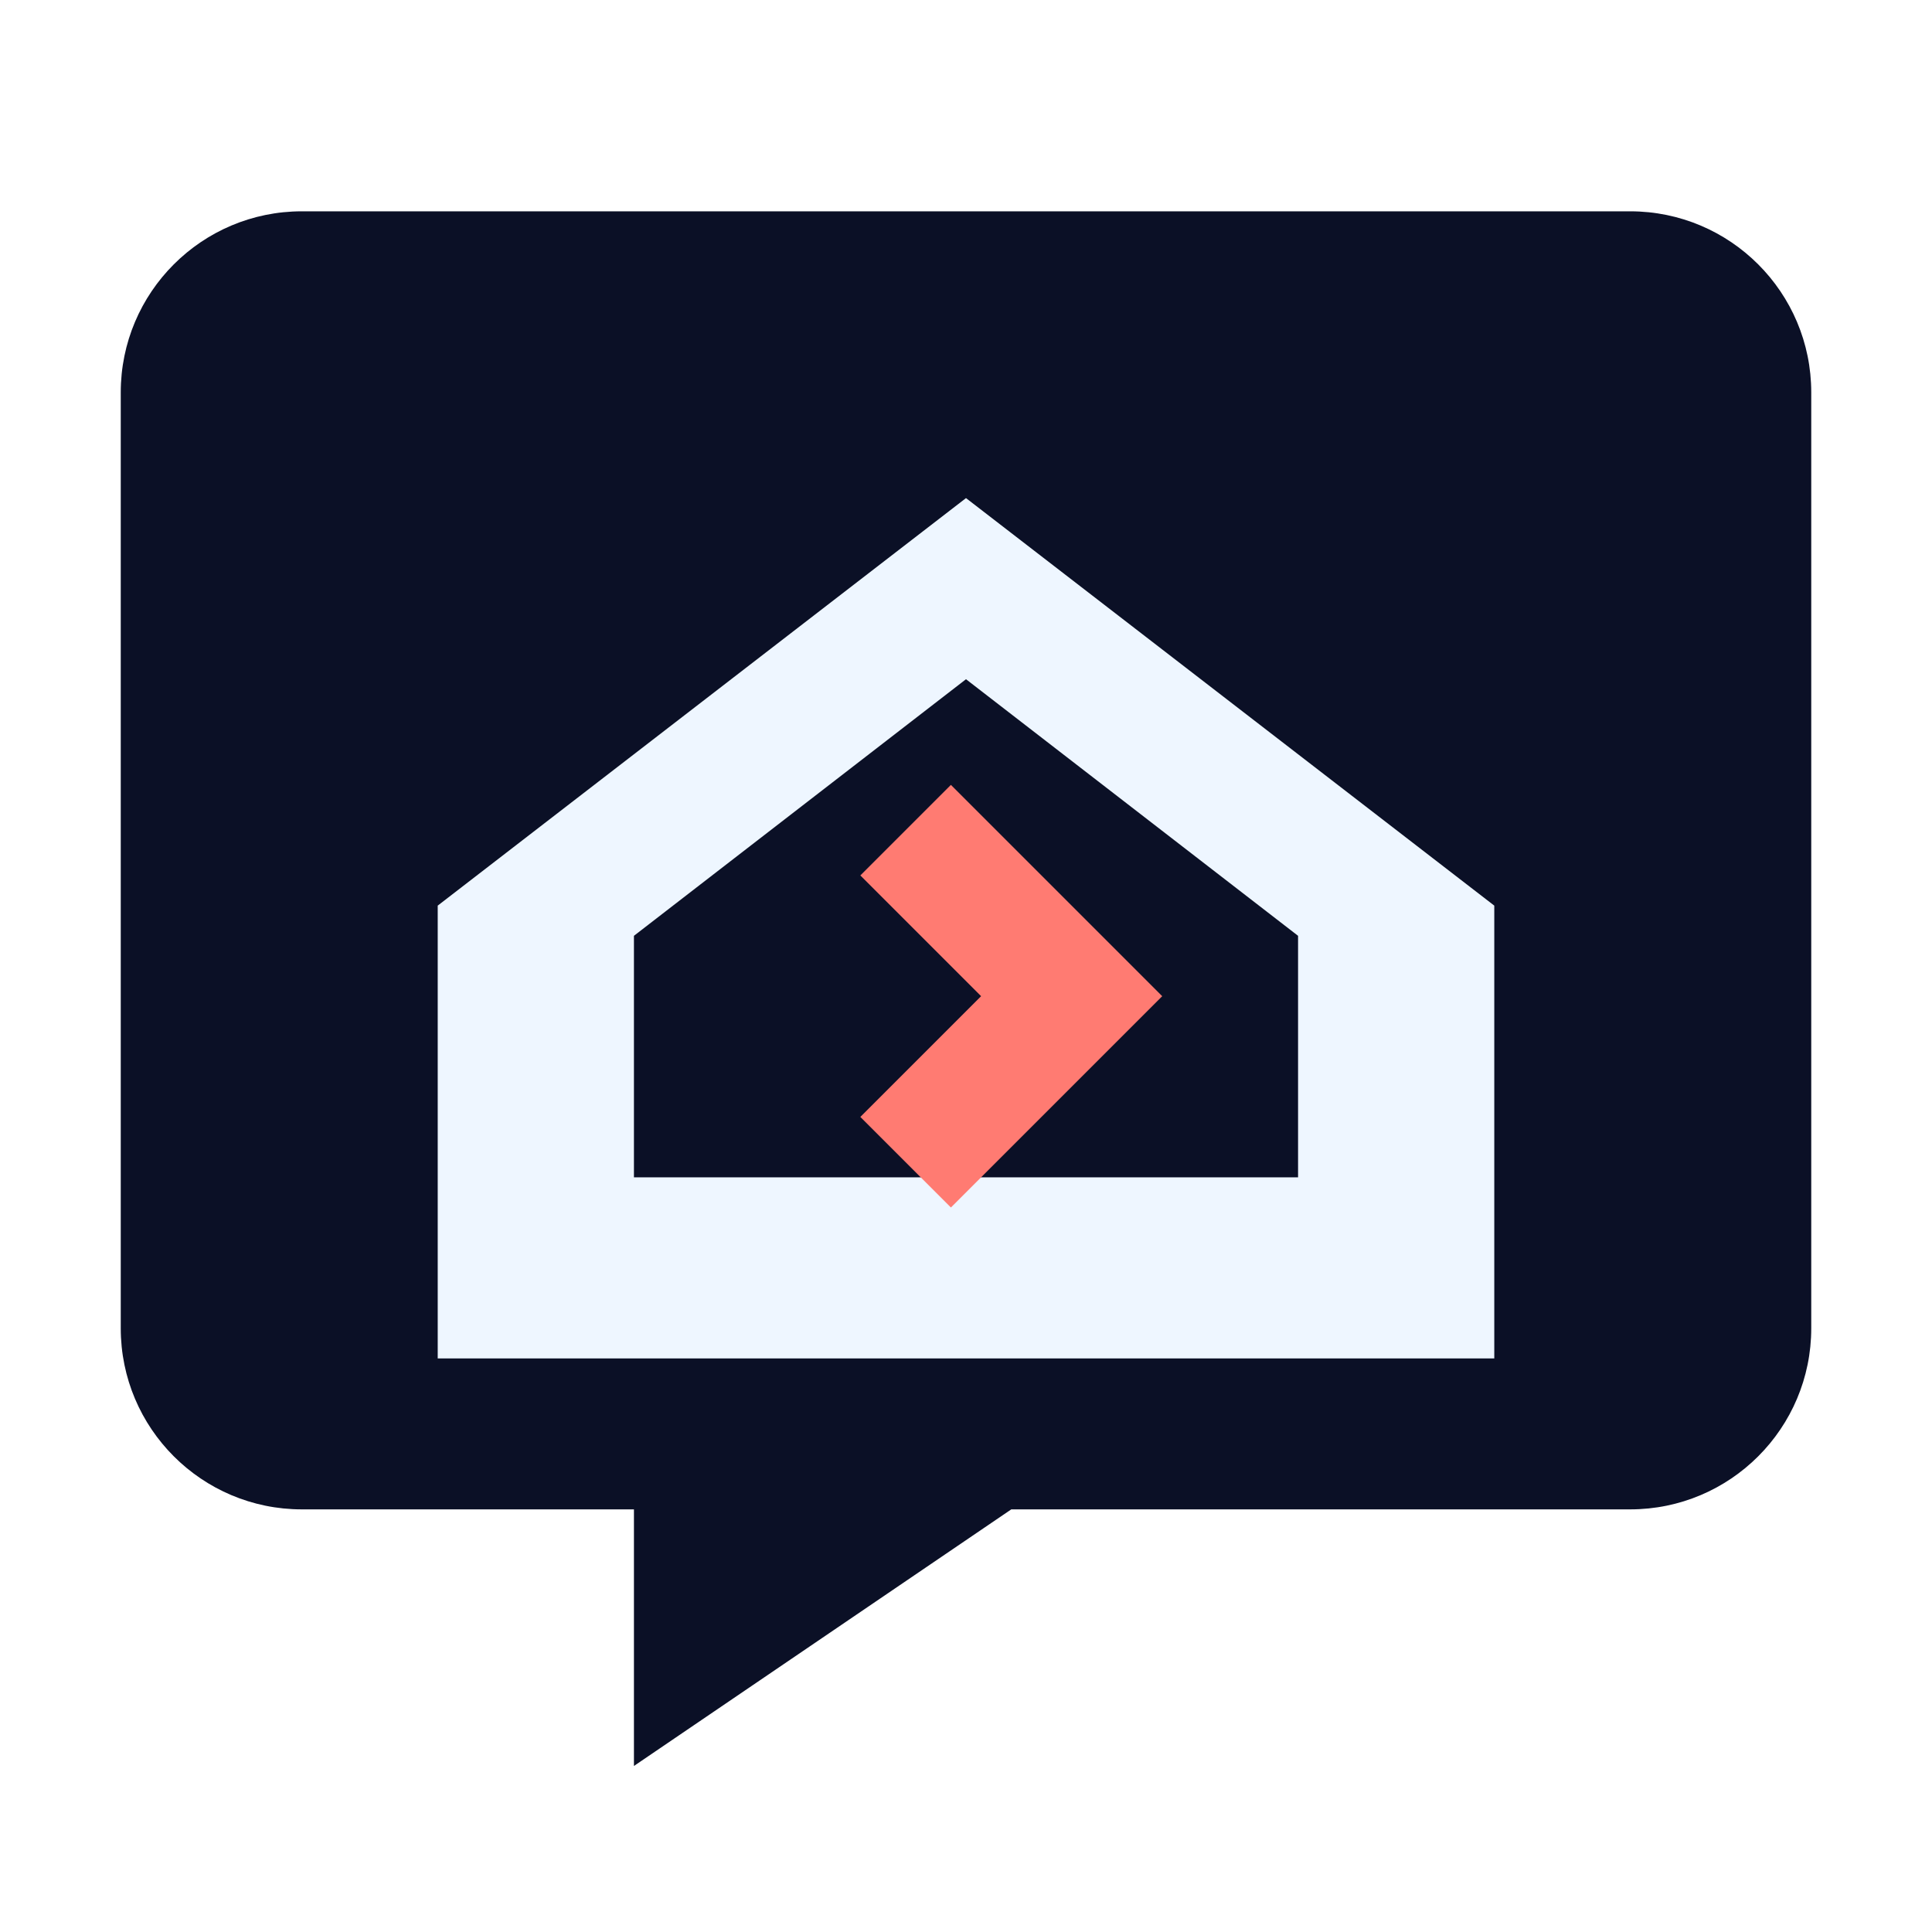
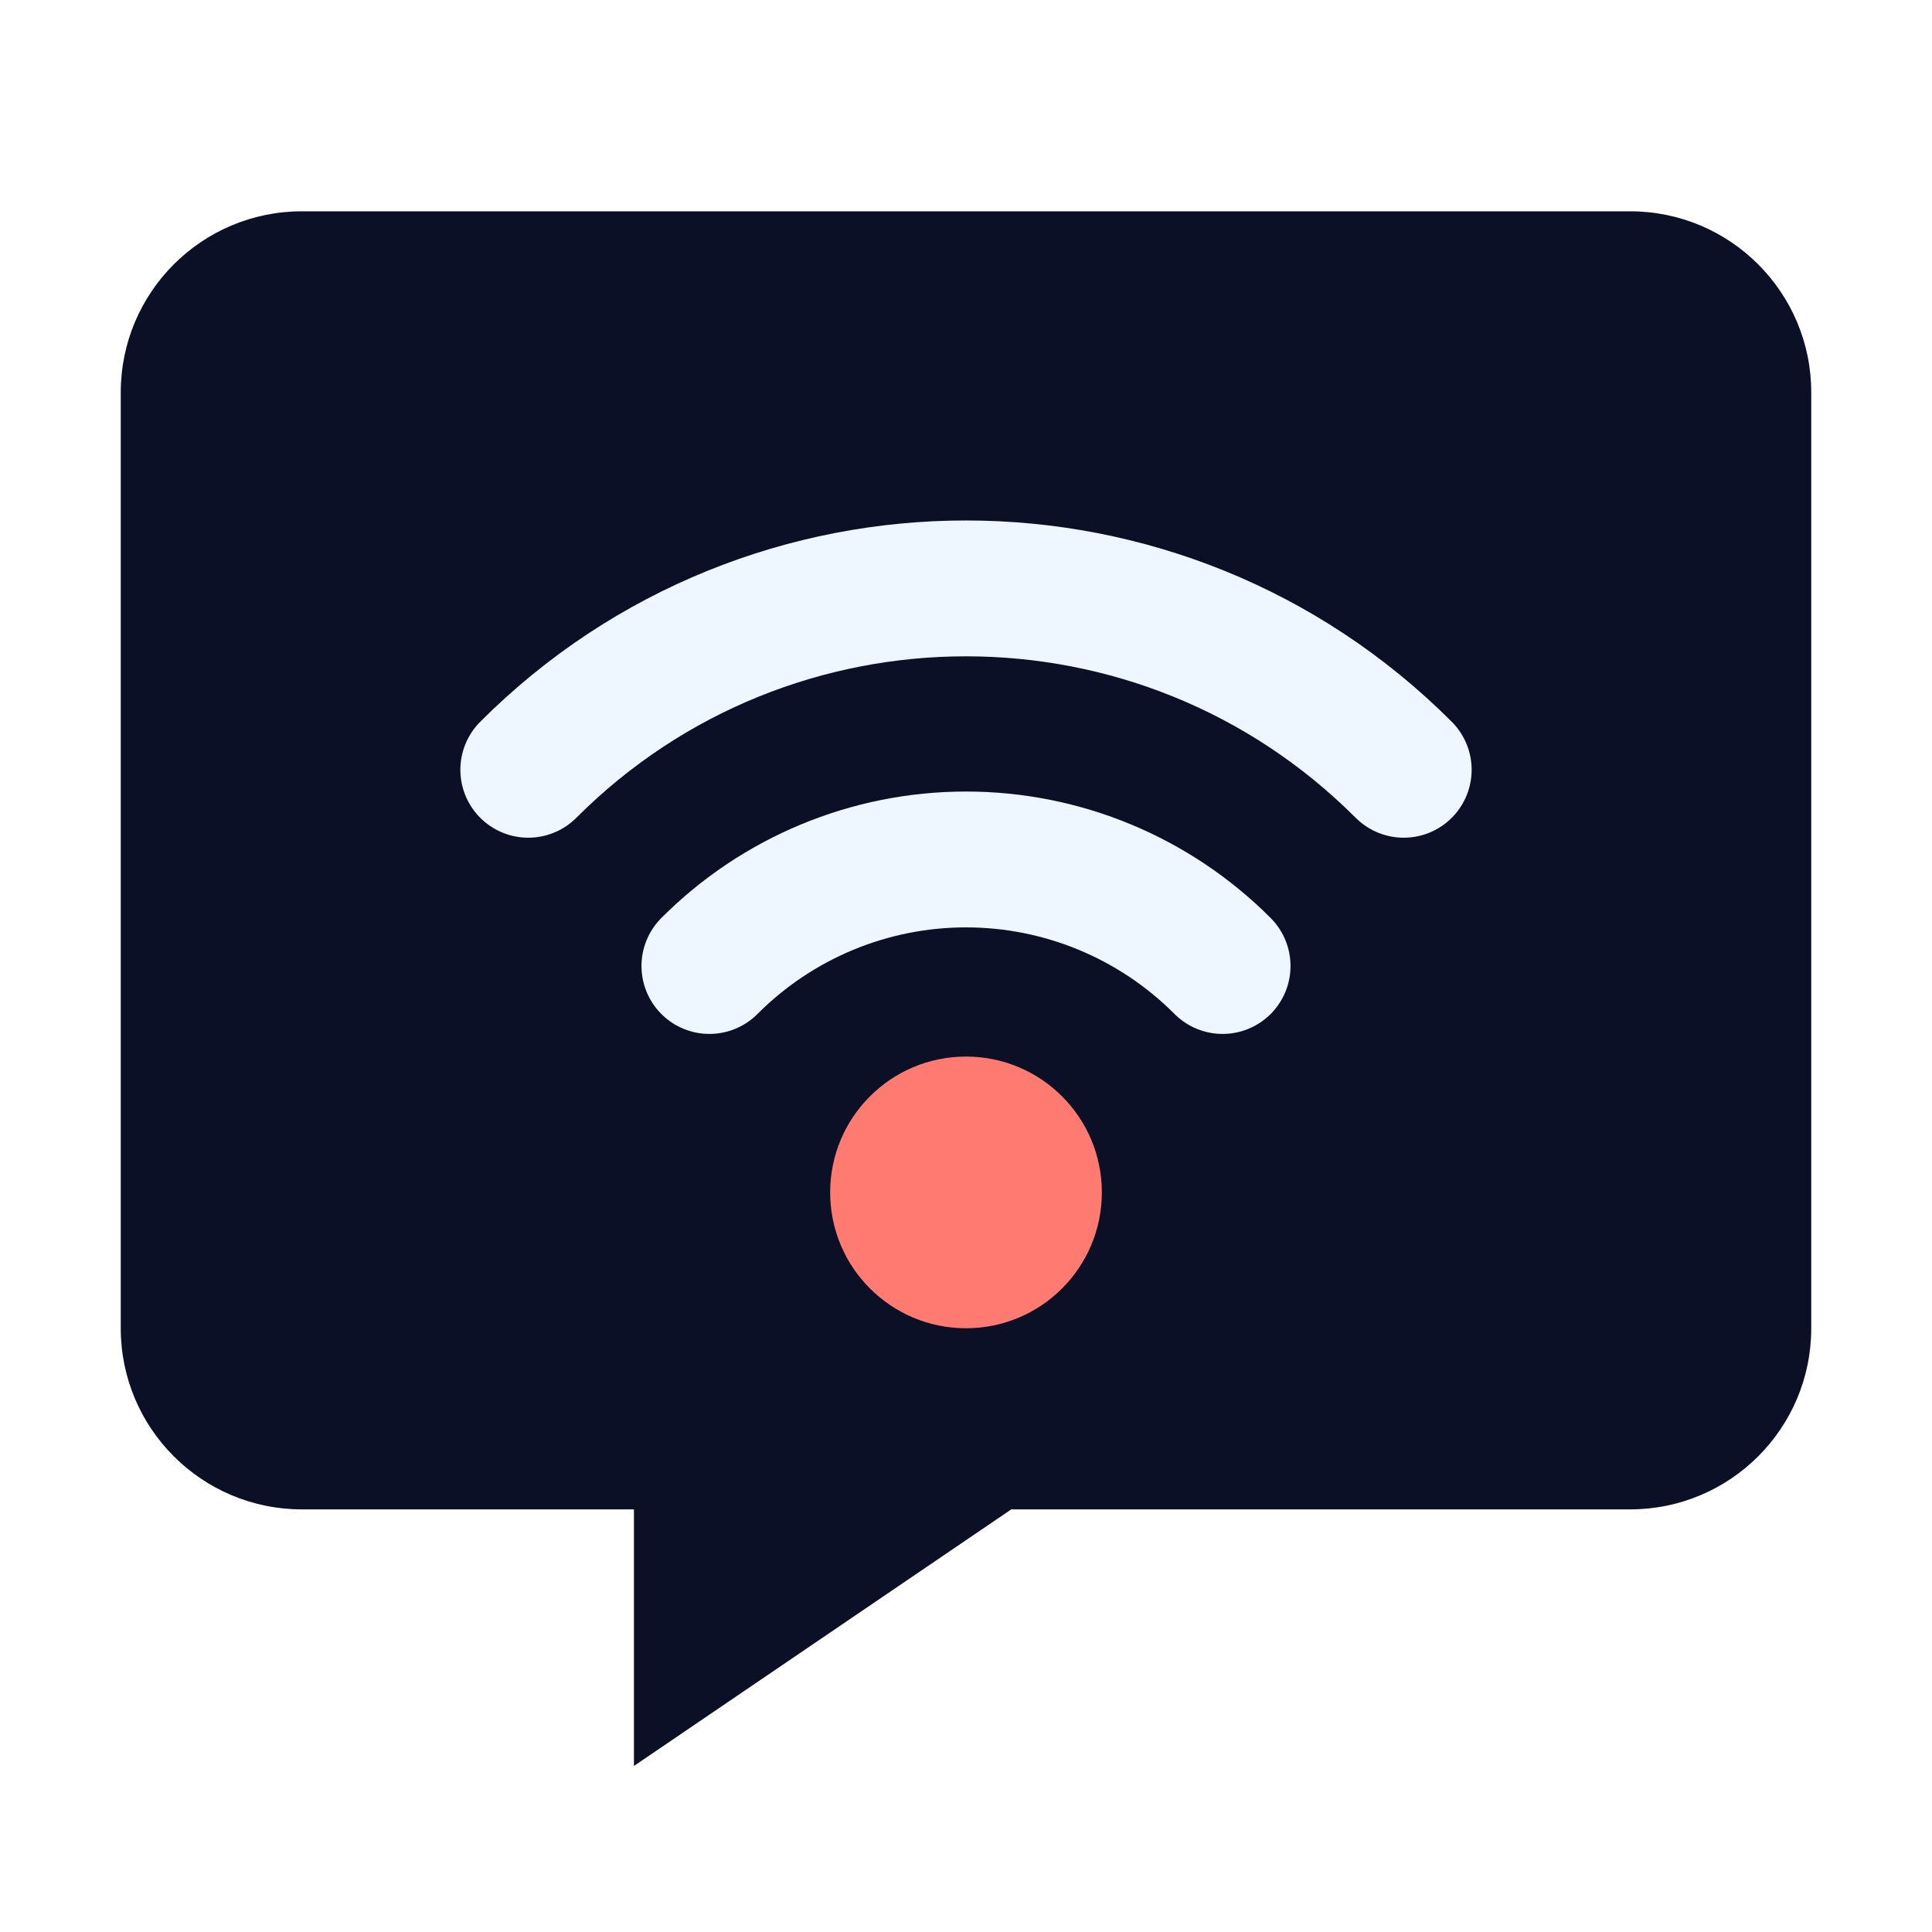
<svg xmlns="http://www.w3.org/2000/svg" viewBox="0 0 128 128" role="img" aria-labelledby="title">
  <path fill="#0b1026" d="M20 14h88a12 12 0 0 1 12 12v62a12 12 0 0 1-12 12H67l-25 17v-17H20A12 12 0 0 1 8 88V26a12 12 0 0 1 12-12Z" />
-   <path fill="#eef6ff" d="m29 60 35-27 35 27v30H29V60Zm13 2v16h44V62L64 45 42 62Z" />
-   <path fill="#ff7b72" d="m57 58 8 8-8 8 6 6 14-14-14-14-6 6Z" />
+   <g fill="none" stroke="#eef6ff" stroke-linecap="round" stroke-width="9">
+     <path d="M35 51a41 41 0 0 1 58 0" />
+     <path d="M47 64a24 24 0 0 1 34 0" />
+   </g>
+   <circle cx="64" cy="79" r="9" fill="#ff7b72" />
</svg>
